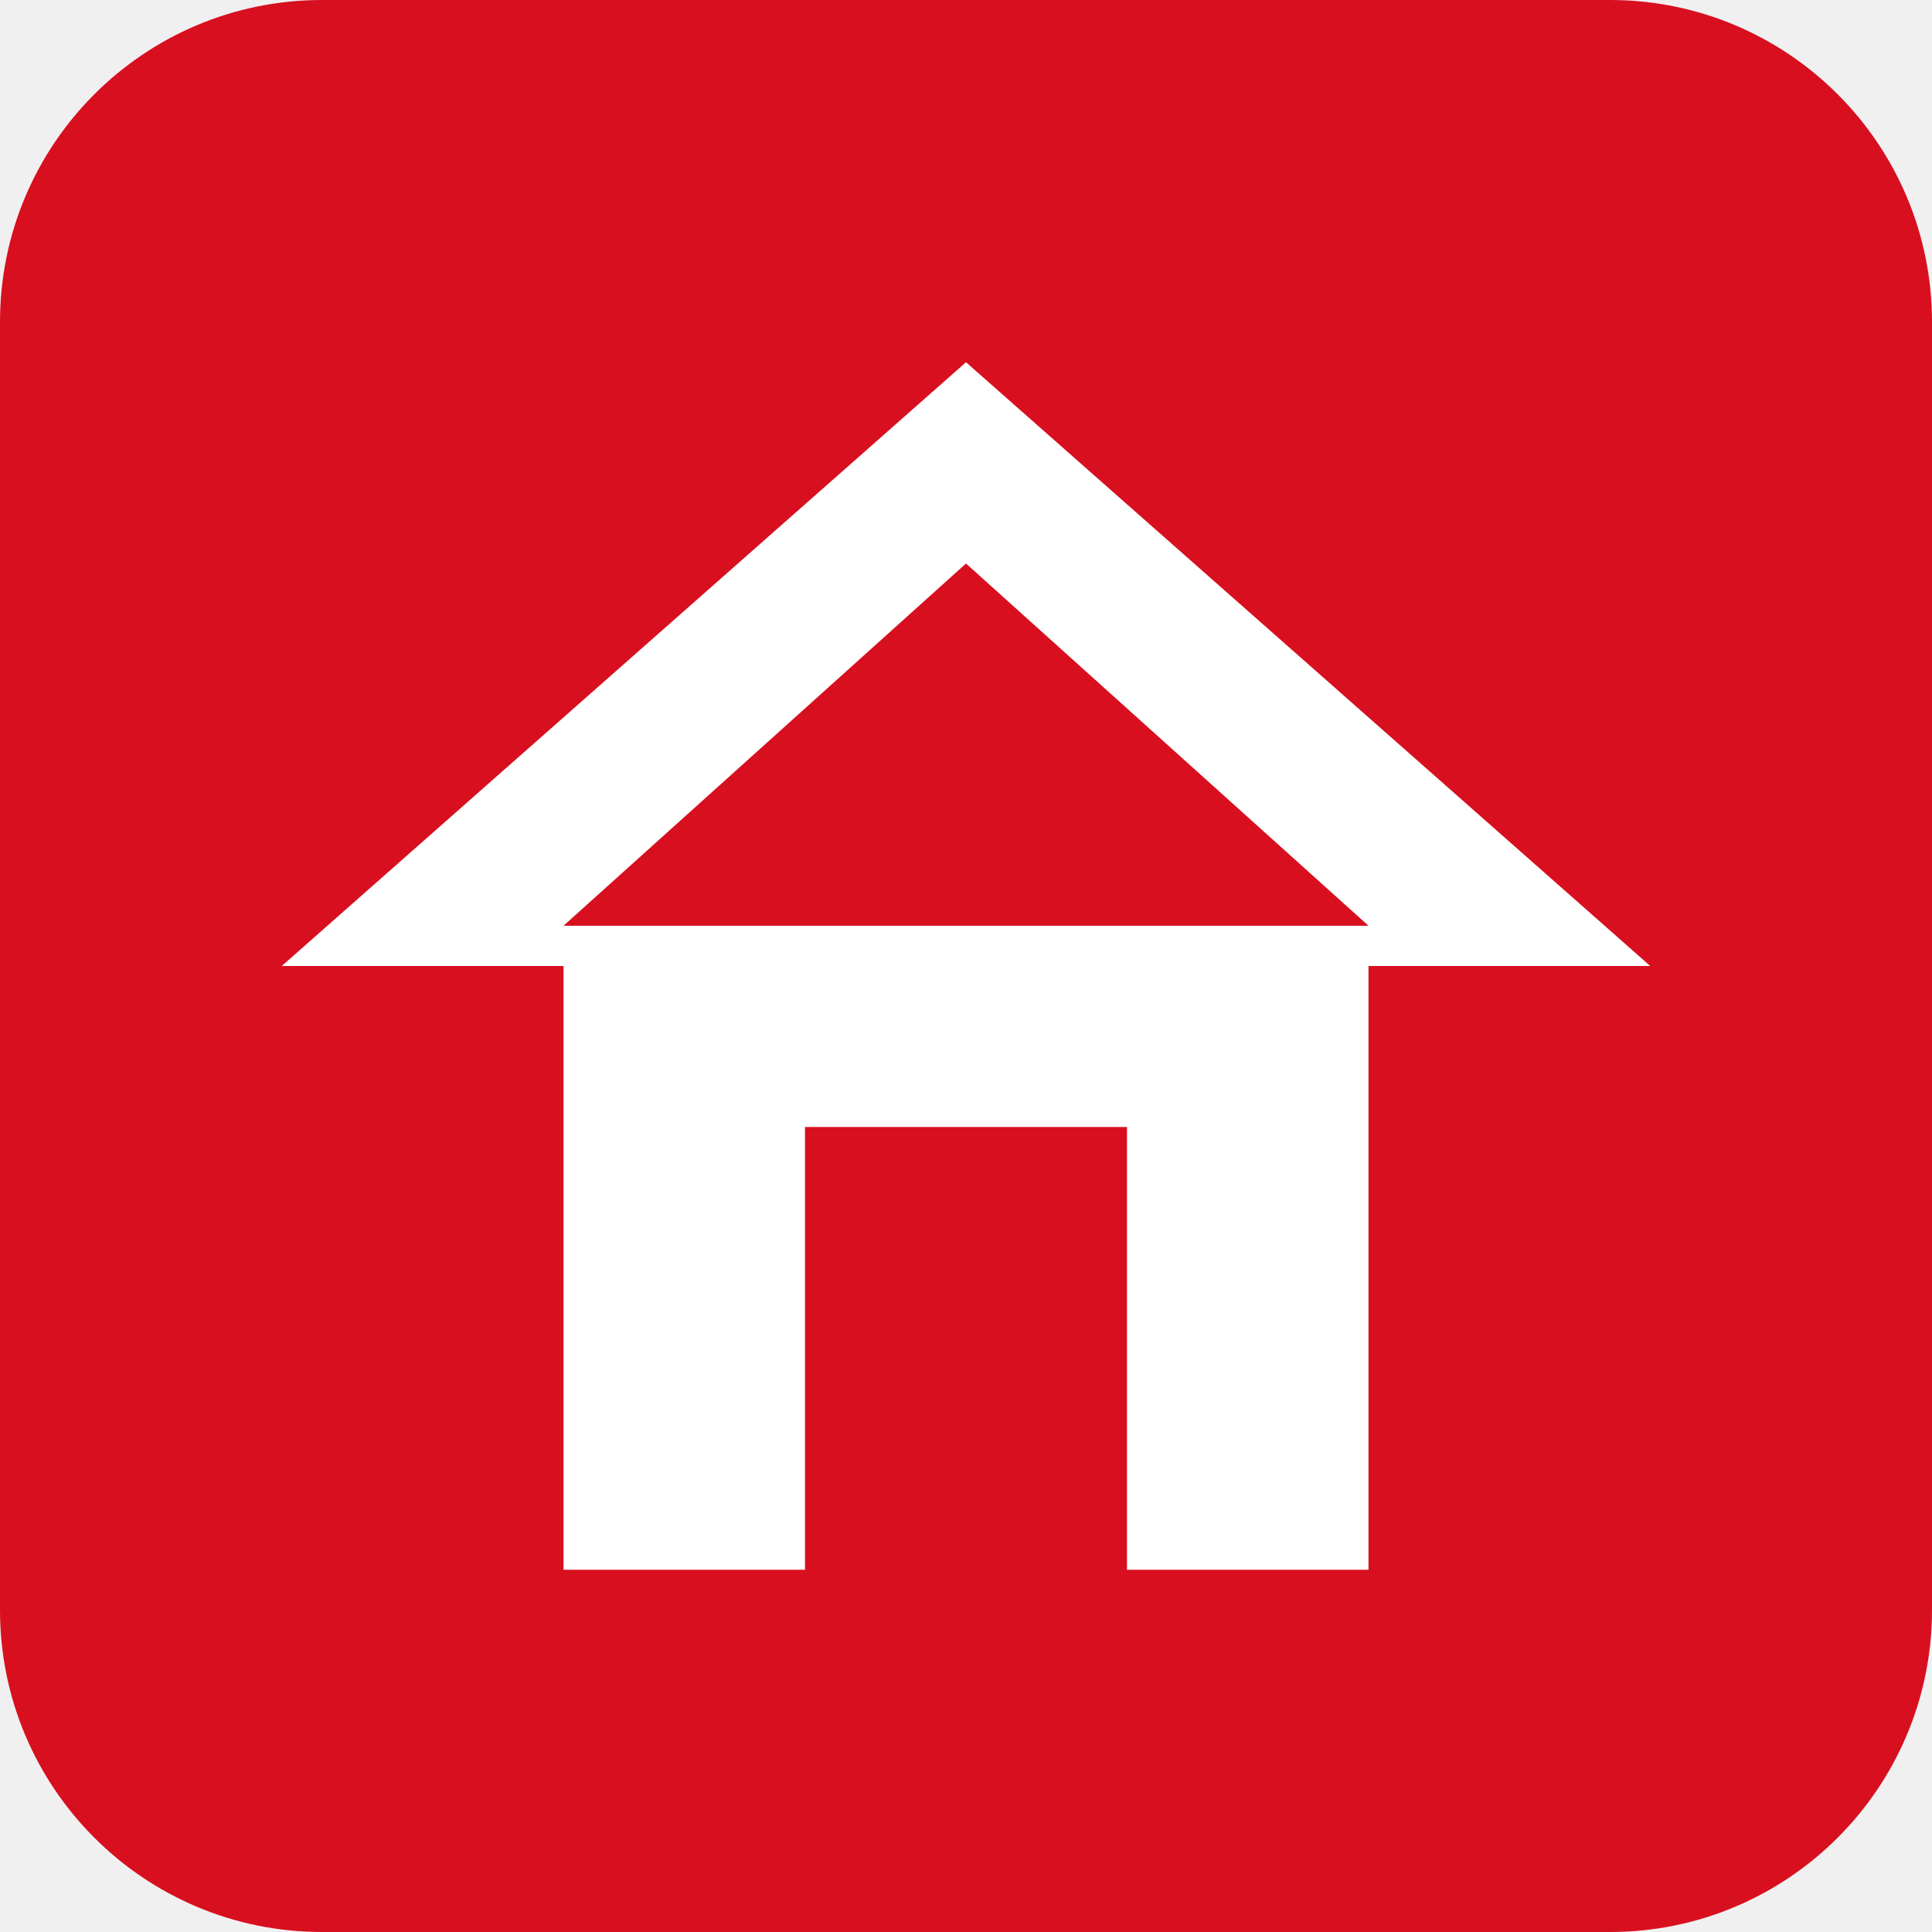
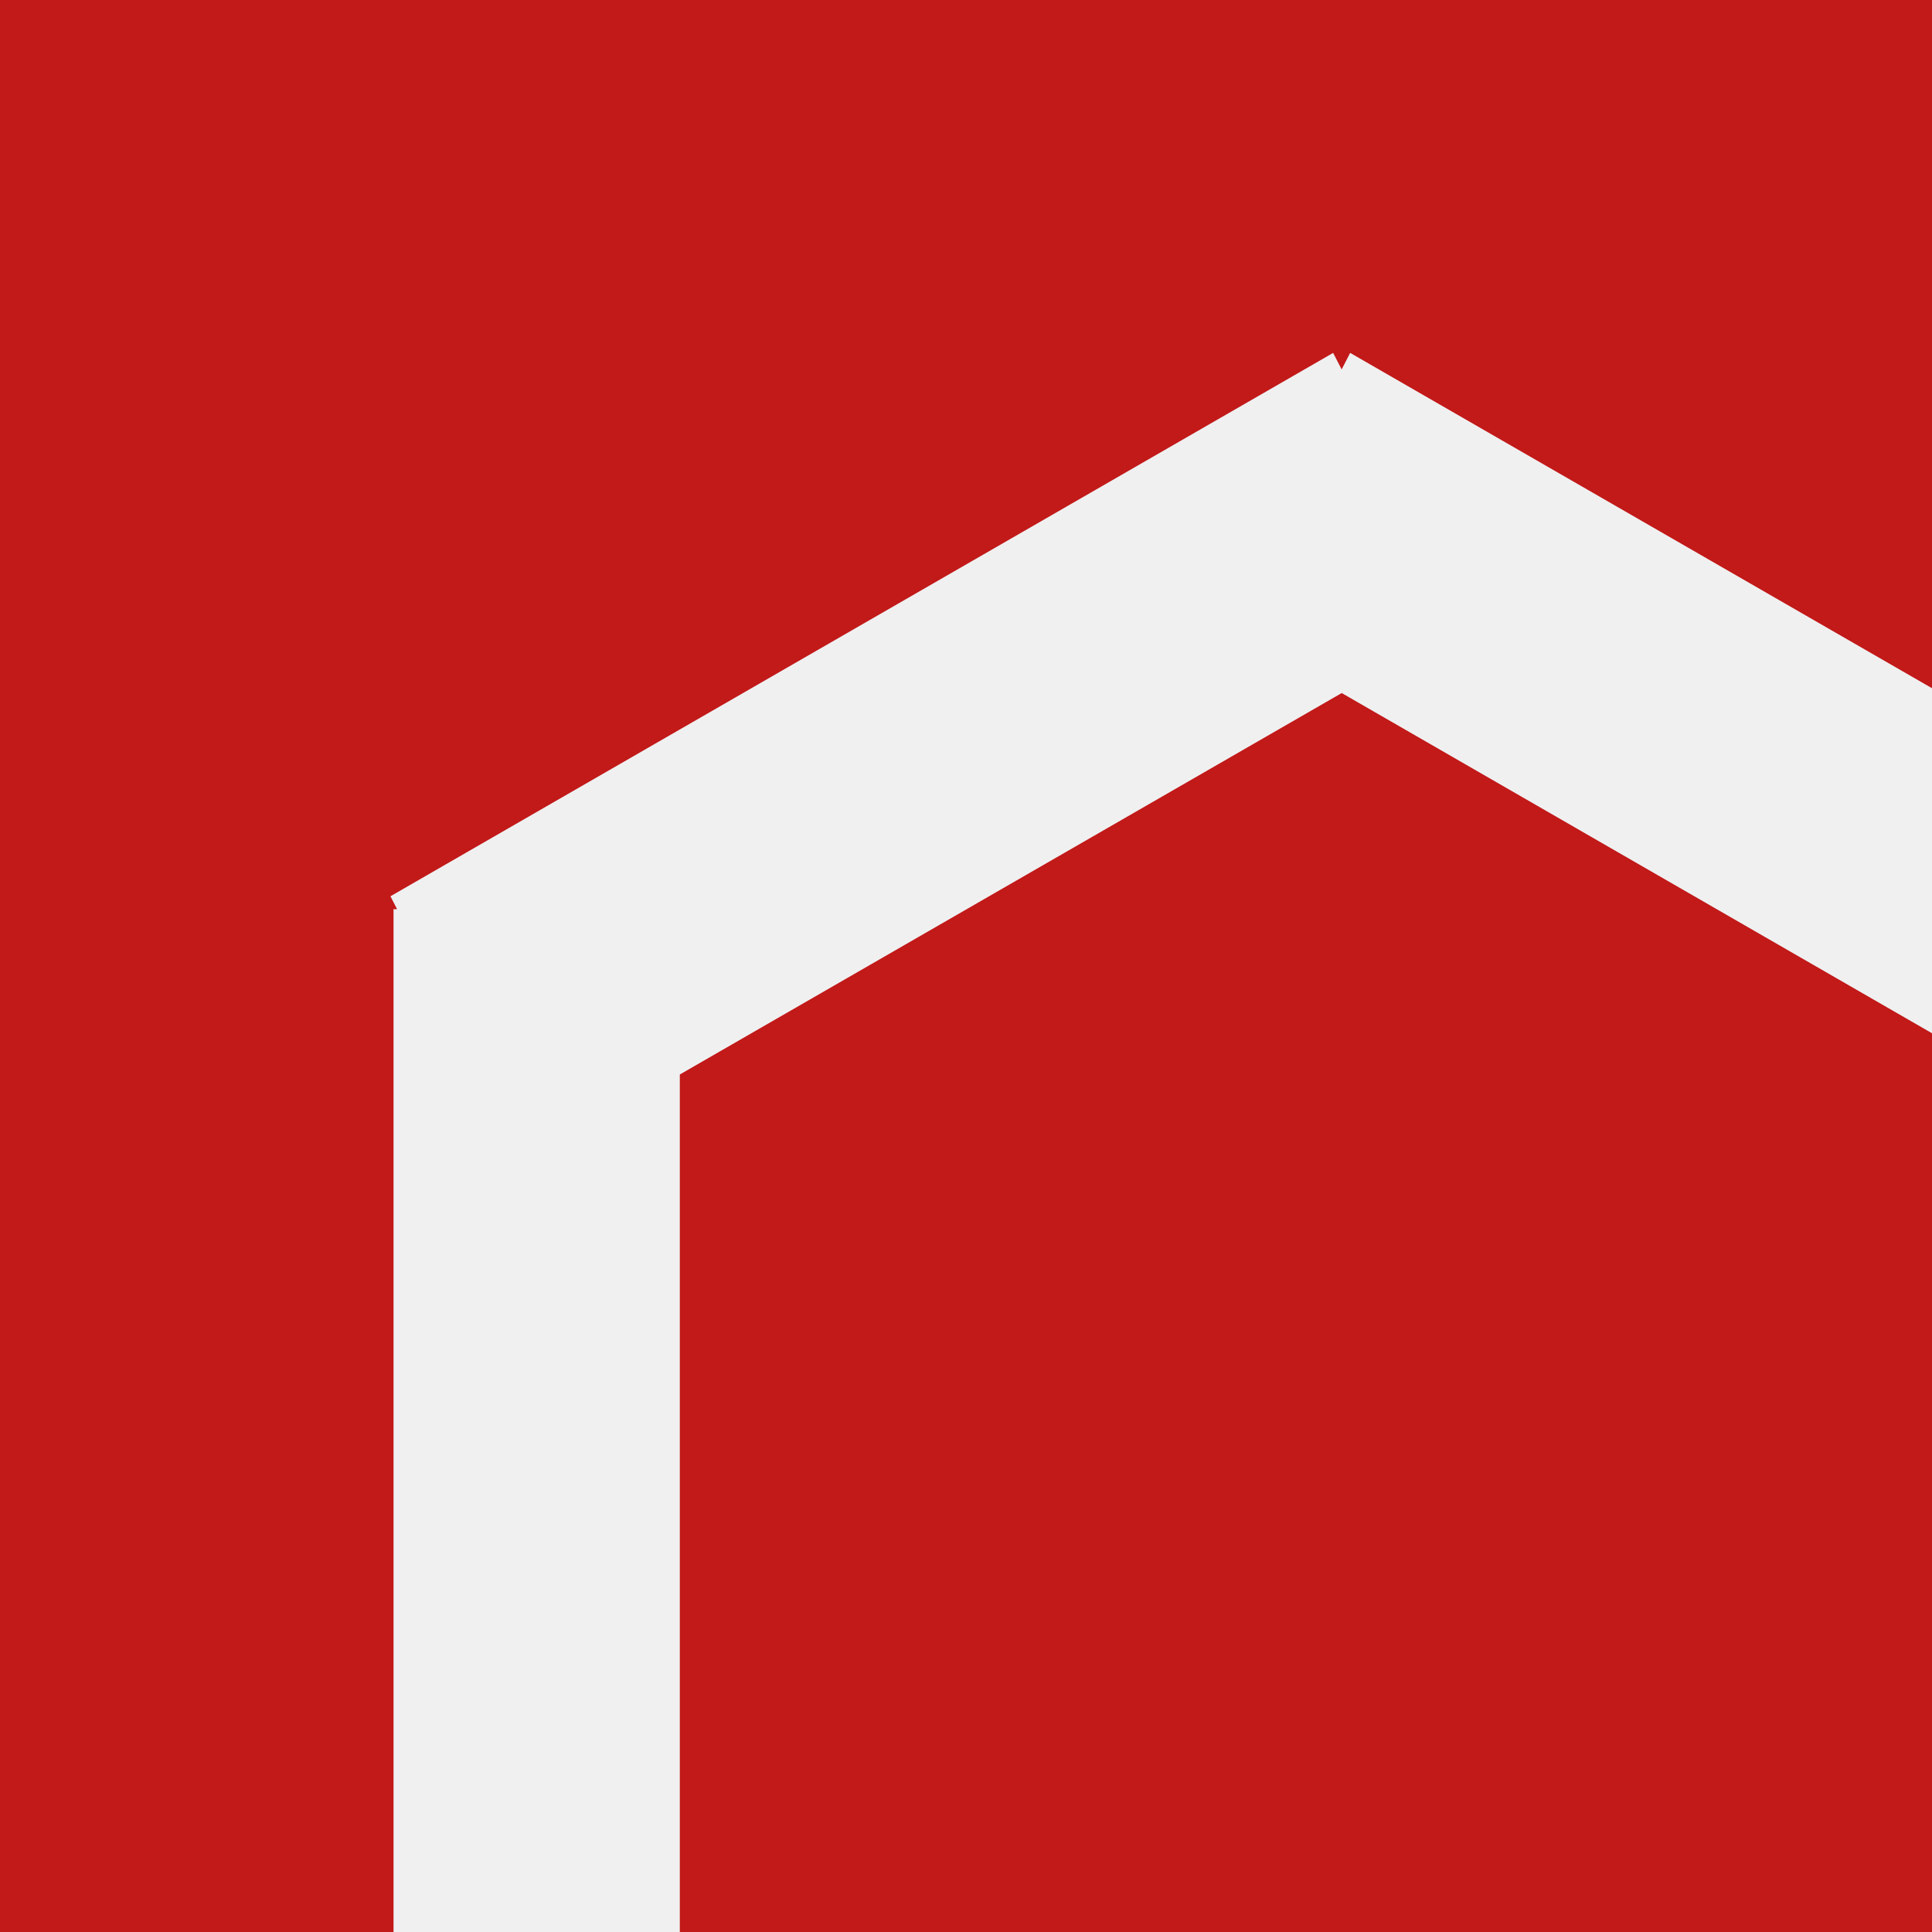
- <svg xmlns="http://www.w3.org/2000/svg" viewBox="0 0 48 48" width="48" height="48">
-   <rect width="48" height="48" rx="8" fill="#D80F1F" />
-   <path d="M24 9 L41 24 L34 24 L34 39 L28 39 L28 28 L20 28 L20 39 L14 39 L14 24 L7 24 Z" fill="#fff" />
-   <path d="M24 14 L34 23 L14 23 Z" fill="#D80F1F" />
+ <svg xmlns="http://www.w3.org/2000/svg" width="32" height="32" viewBox="0 0 32 32" fill="none">
+   <path d="M11.26 17.797V32H32V17.114L22.223 11.479L11.26 17.797Z" fill="#C21919" />
+   <path d="M6.577 15.059L6.467 14.845L22.081 5.845L22.222 6.119L22.363 5.845L32 11.399V1.78083e-07H0V32H6.518V15.059H6.577Z" fill="#C21919" />
</svg>
